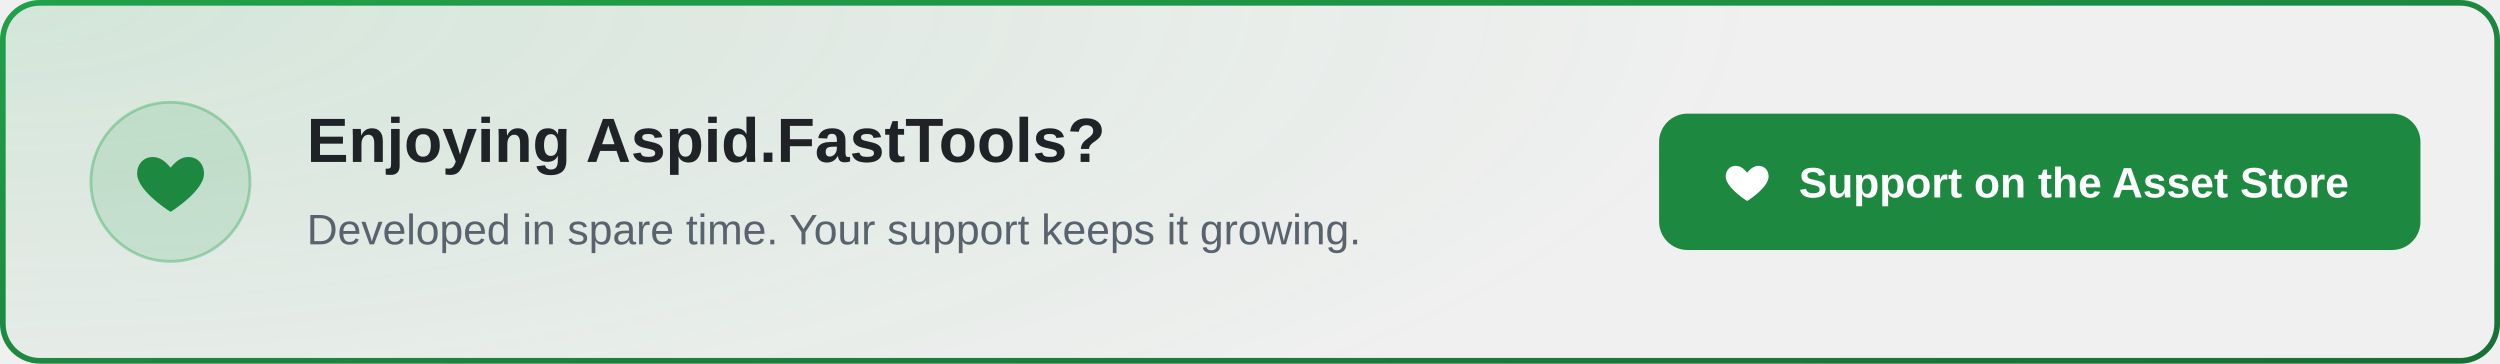
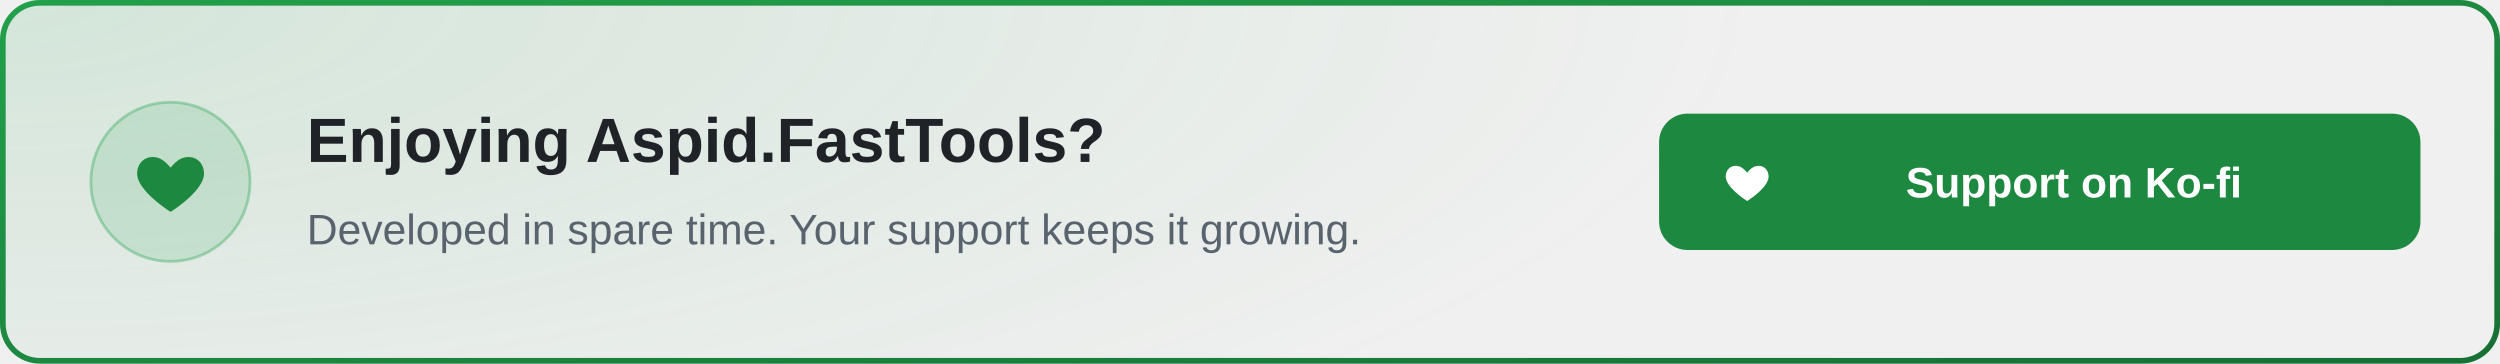
- <svg xmlns="http://www.w3.org/2000/svg" width="880" height="128" viewBox="0 0 880 128" role="img" aria-label="Enjoying Aspid.FastTools? Support on the Asset Store" font-family="-apple-system,BlinkMacSystemFont,Segoe UI,Arial,sans-serif">
+ <svg xmlns="http://www.w3.org/2000/svg" width="880" height="128" viewBox="0 0 880 128" role="img" aria-label="Enjoying Aspid.FastTools? Support on Ko-fi" font-family="-apple-system,BlinkMacSystemFont,Segoe UI,Arial,sans-serif">
  <defs>
    <linearGradient id="frame-light" x1="0" y1="0" x2="1" y2="1">
      <stop offset="0" stop-color="#22a04b" />
      <stop offset="1" stop-color="#177035" />
    </linearGradient>
    <linearGradient id="frame-dark" x1="0" y1="0" x2="1" y2="1">
      <stop offset="0" stop-color="#5cb46b" />
      <stop offset="1" stop-color="#357a42" />
    </linearGradient>
    <radialGradient id="wash-light" cx="0" cy="0" r="1" gradientTransform="matrix(620 0 0 200 0 0)" gradientUnits="userSpaceOnUse">
      <stop offset="0" stop-color="#22a04b" stop-opacity="0.14" />
      <stop offset="1" stop-color="#22a04b" stop-opacity="0" />
    </radialGradient>
    <radialGradient id="wash-dark" cx="0" cy="0" r="1" gradientTransform="matrix(620 0 0 200 0 0)" gradientUnits="userSpaceOnUse">
      <stop offset="0" stop-color="#5cb46b" stop-opacity="0.16" />
      <stop offset="1" stop-color="#5cb46b" stop-opacity="0" />
    </radialGradient>
    <path id="heart" d="M12 21s-7.5-4.6-9.6-9.4C1 8.4 2.9 4.5 6.6 4.5c2.2 0 3.7 1.2 5.4 3.2 1.7-2 3.2-3.2 5.4-3.2 3.7 0 5.6 3.9 4.2 7.1C19.5 16.4 12 21 12 21Z" />
  </defs>
  <style>
    .frame { fill: url(#wash-light); stroke: url(#frame-light); }
    .badge { fill: #22a04b; fill-opacity: 0.14; stroke: #22a04b; stroke-opacity: 0.35; }
    .mark { fill: #1d8840; }
    .title { fill: #1f2328; }
    .text { fill: #59636e; }
    .button { fill: #1d8840; }
    .ink { fill: #ffffff; }
    @media (prefers-color-scheme: dark) {
      .frame { fill: url(#wash-dark); stroke: url(#frame-dark); }
      .badge { fill: #5cb46b; stroke: #5cb46b; }
      .mark { fill: #5cb46b; }
      .title { fill: #e6edf3; }
      .text { fill: #9198a1; }
      .button { fill: #5cb46b; }
      .ink { fill: #06140a; }
    }
  </style>
  <rect class="frame" x="1" y="1" width="878" height="126" rx="13" stroke-width="2" />
  <circle class="badge" cx="60" cy="64" r="28" stroke-width="1" />
  <use href="#heart" class="mark" transform="translate(46 50) scale(1.17)" />
  <text class="title" x="108" y="57" font-size="22" font-weight="600">Enjoying Aspid.FastTools?</text>
  <text class="text" x="108" y="86" font-size="15">Developed in spare time. Your support keeps it growing.</text>
  <rect class="button" x="584" y="40" width="268" height="48" rx="10" />
  <use href="#heart" class="ink" transform="translate(606 55) scale(0.75)" />
-   <text class="ink" x="730" y="69.5" font-size="15" font-weight="600" text-anchor="middle">Support on the Asset Store</text>
+   <text class="ink" x="730" y="69.5" font-size="15" font-weight="600" text-anchor="middle">Support on Ko-fi</text>
</svg>
